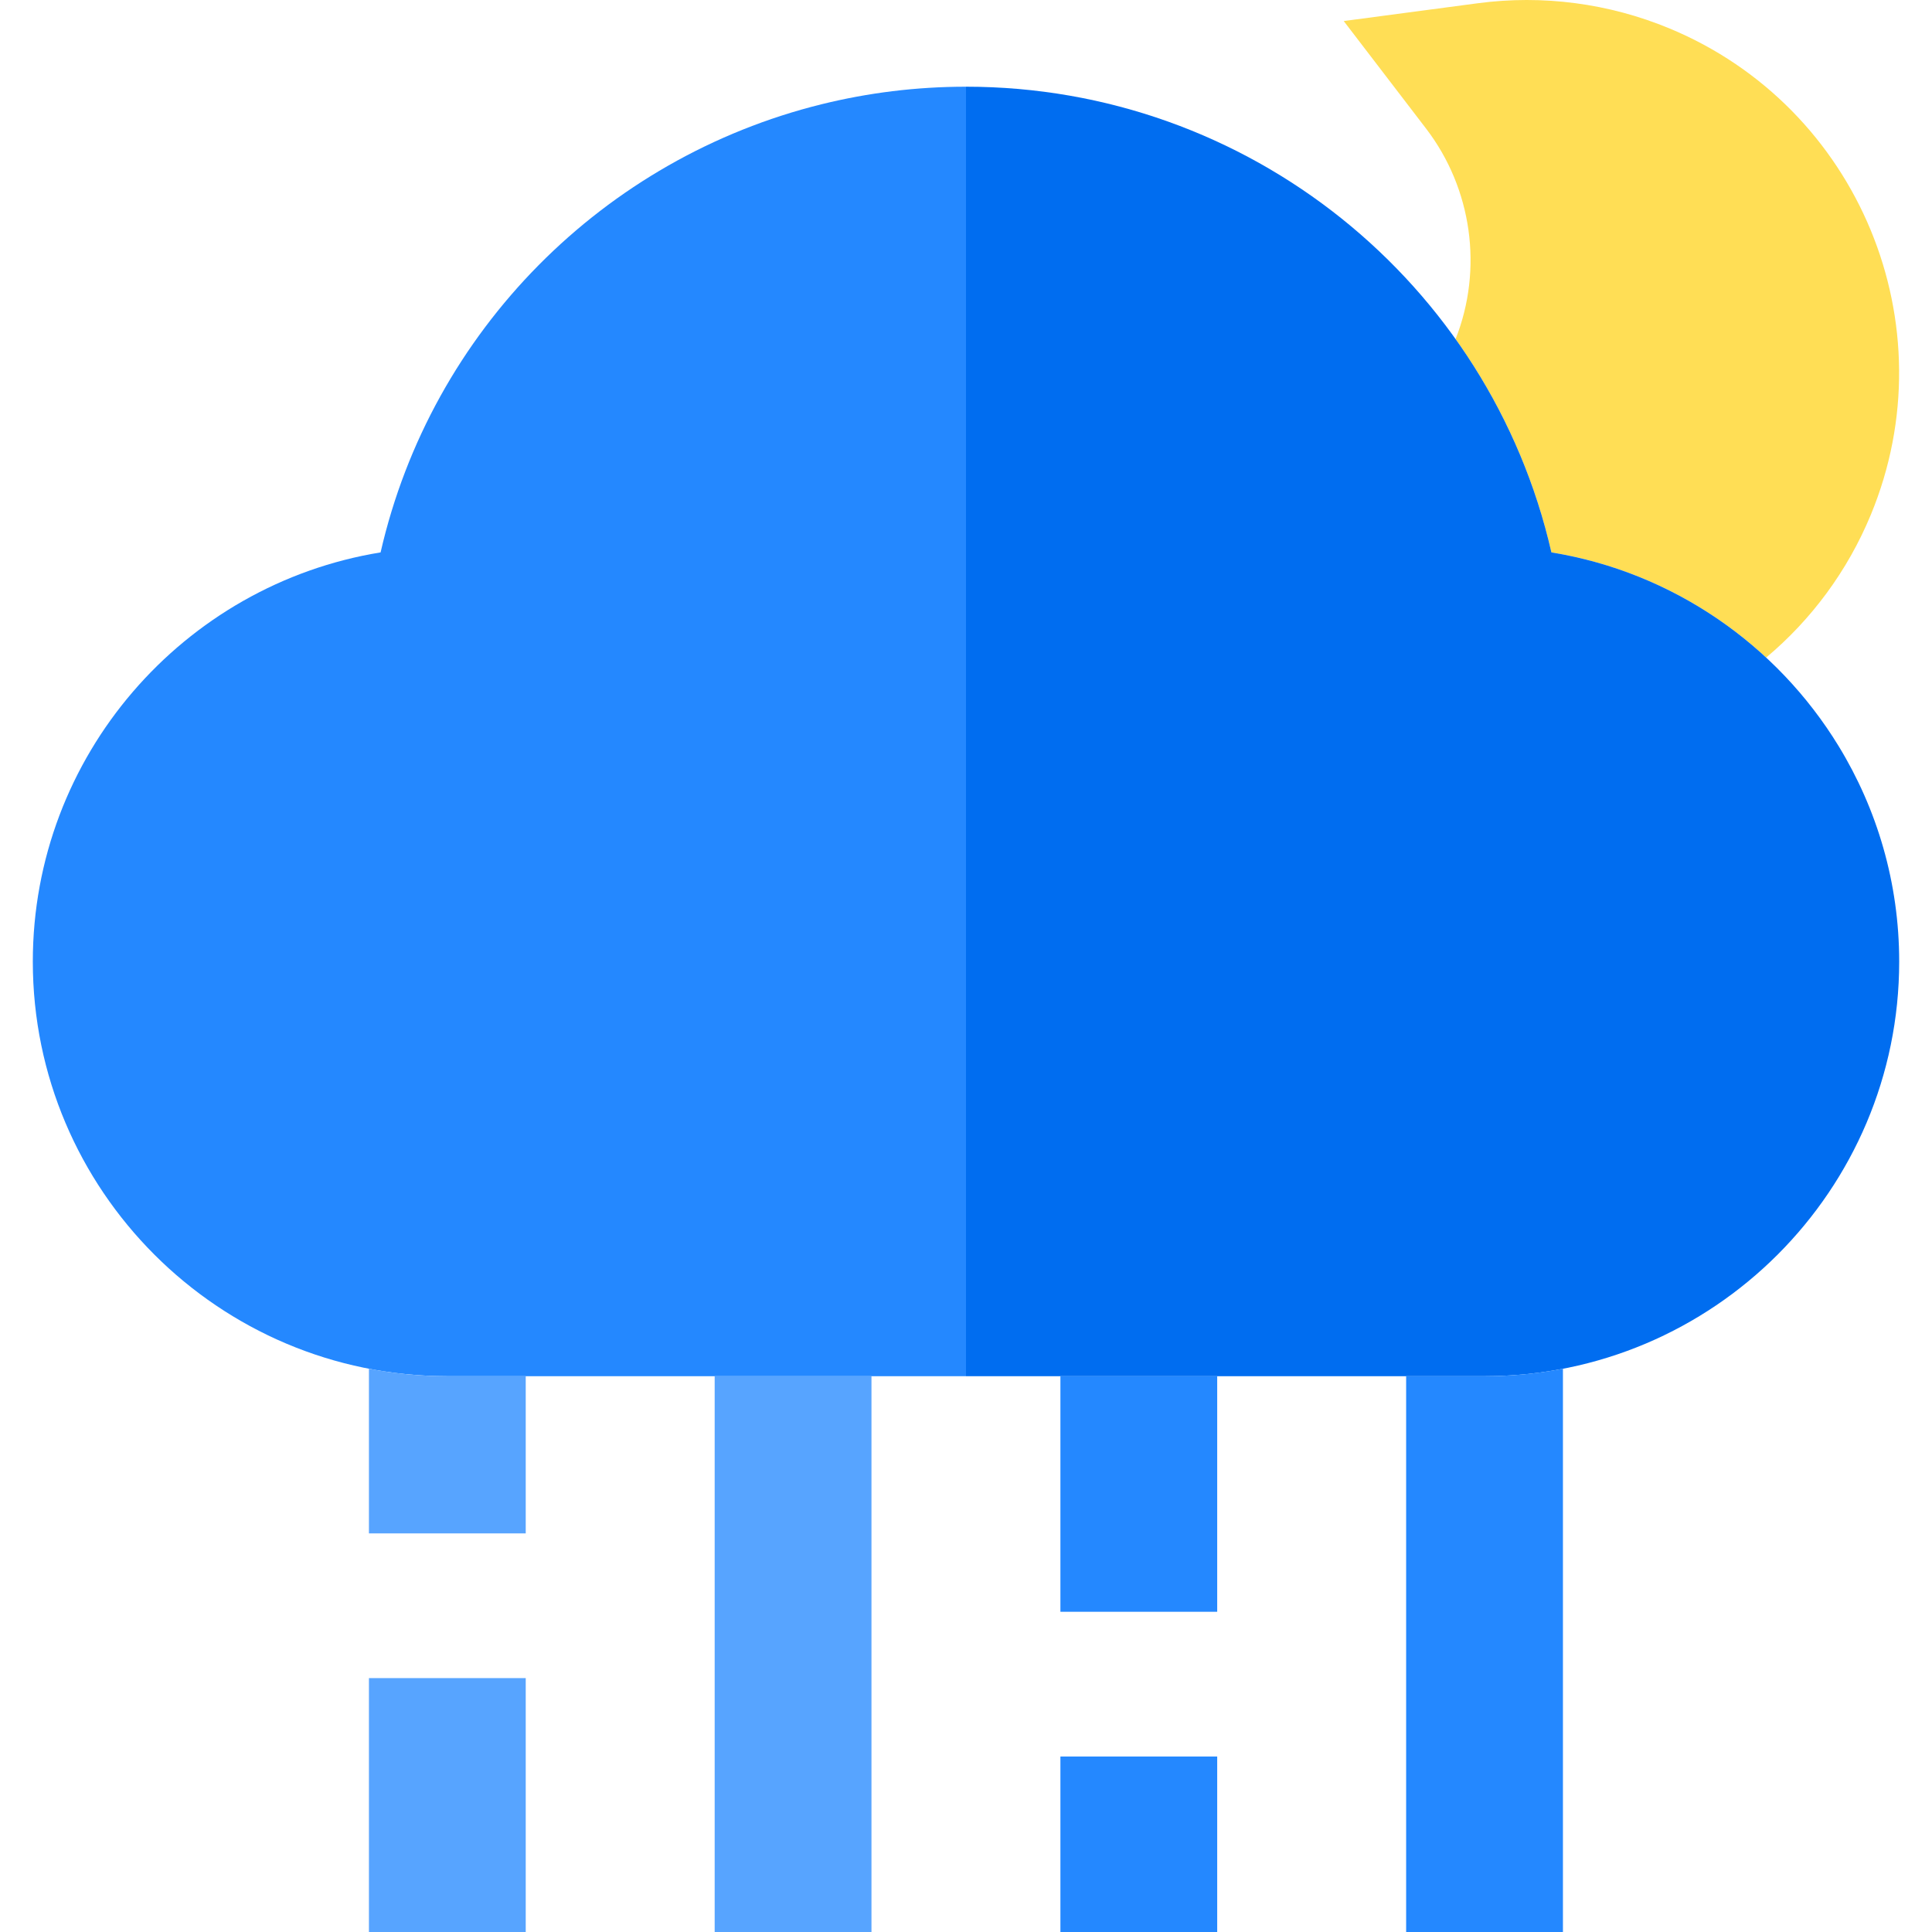
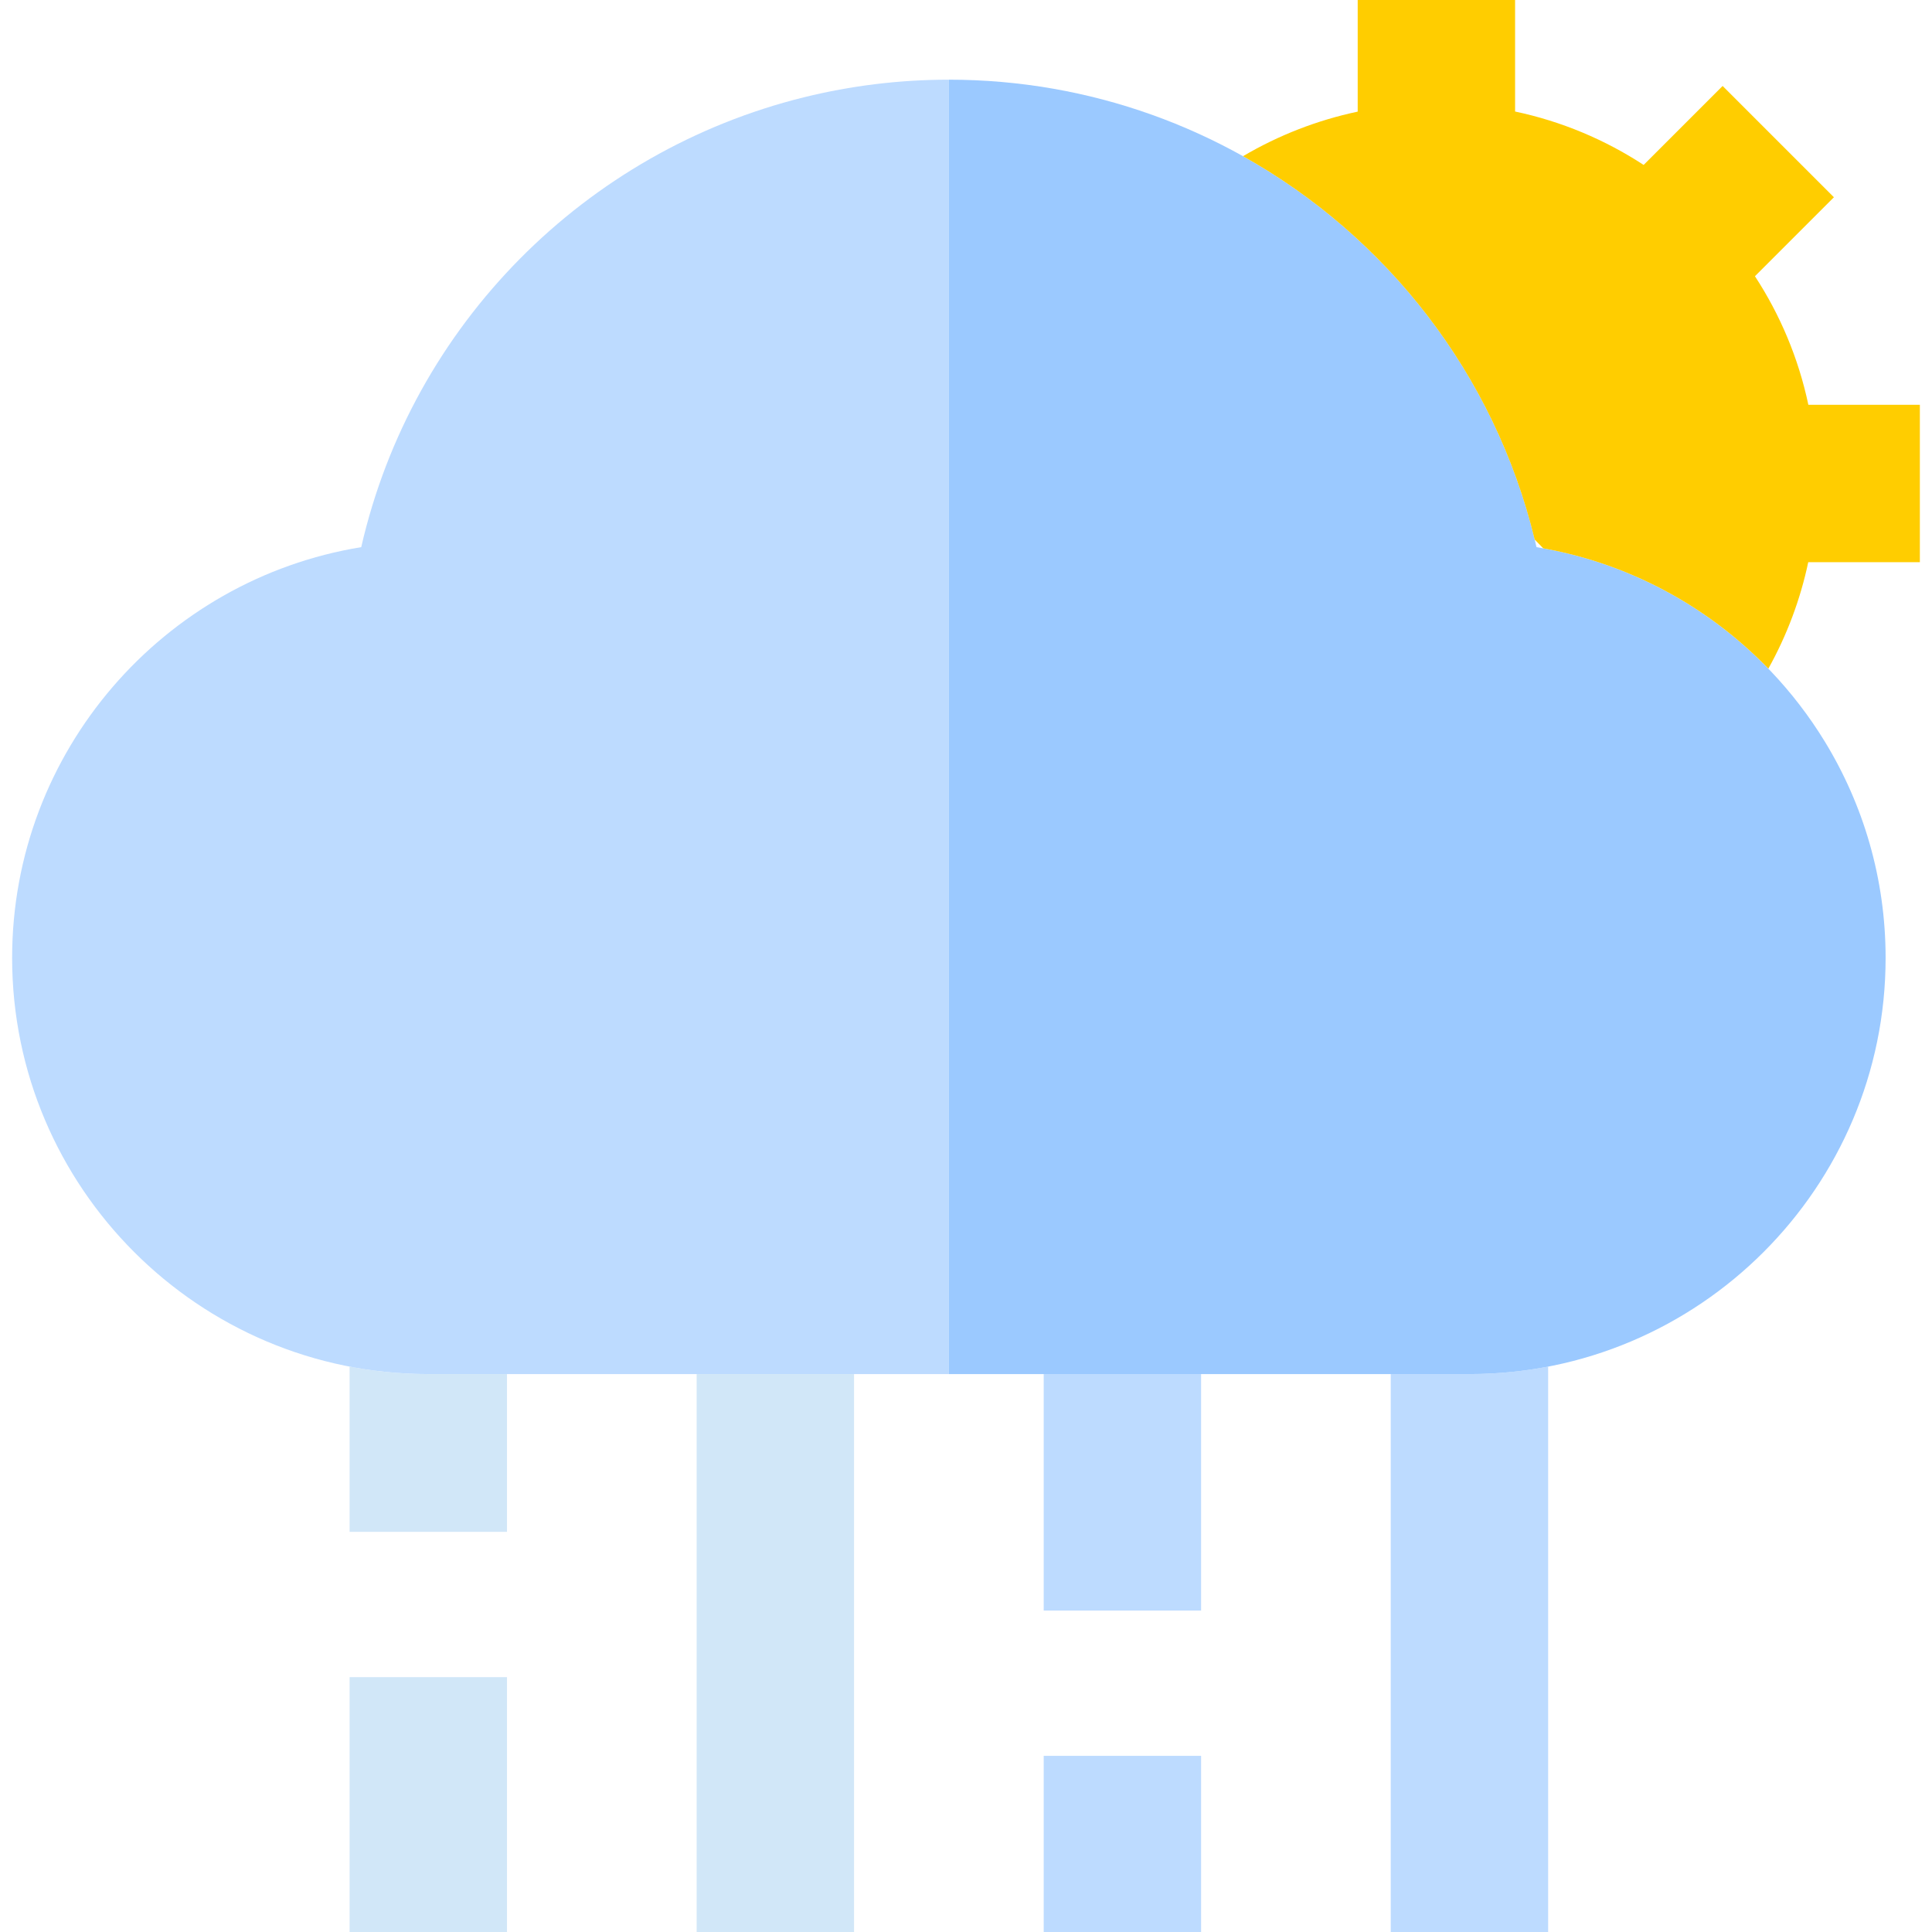
- <svg xmlns="http://www.w3.org/2000/svg" version="1.1" id="Layer_1" x="0px" y="0px" viewBox="0 0 492.868 492.868" style="enable-background:new 0 0 492.868 492.868;" xml:space="preserve">
-   <rect x="270.518" y="448.099" style="fill:#2488FF;" width="40" height="44.769" />
+ <svg xmlns="http://www.w3.org/2000/svg" version="1.1" id="Layer_1" x="0px" y="0px" viewBox="0 0 490.999 490.999" style="enable-background:new 0 0 490.999 490.999;" xml:space="preserve">
  <g>
-     <path style="fill:#FFDE55;" d="M371.329,86.509c11.435,16.047,19.877,34.437,24.449,54.414   c20.953,3.409,39.856,13.001,54.779,26.829c11.56-9.694,20.77-22.11,26.69-36.402c20.046-48.396-3.019-104.078-51.414-124.123   c-15.406-6.382-32.273-8.596-48.779-6.406l-34.26,4.546l21.012,27.44C375.545,48.138,378.39,68.634,371.329,86.509z" />
-     <path style="fill:#2488FF;" d="M246.434,22.119c-12.659,0-24.991,1.55-36.81,4.467C154.161,40.279,110.065,84.23,97.091,140.922   c-50.244,8.175-88.72,51.875-88.72,104.391c0,58.318,47.445,105.763,105.763,105.763h132.3V22.119z" />
-     <path style="fill:#006DF0;" d="M395.777,140.922C380.038,72.15,318.506,22.119,246.434,22.119v328.958h132.3   c58.318,0,105.763-47.445,105.763-105.763c0-20.127-5.657-38.956-15.457-54.99C453.271,164.522,426.764,145.964,395.777,140.922z" />
-     <rect x="94.118" y="428.099" style="fill:#57A4FF;" width="40" height="64.769" />
-     <path style="fill:#57A4FF;" d="M114.134,351.076c-6.842,0-13.532-0.661-20.016-1.908v42.008h40v-40.1H114.134z" />
-     <rect x="182.318" y="351.076" style="fill:#57A4FF;" width="40" height="141.792" />
-     <rect x="270.518" y="351.076" style="fill:#2488FF;" width="40" height="60.1" />
-     <path style="fill:#2488FF;" d="M378.734,351.076h-20.016v141.792h40V349.174C392.244,350.417,385.565,351.076,378.734,351.076z" />
+     <rect x="88.845" y="426.23" style="fill:#D1E7F8;" width="40" height="64.77" />
+     <path style="fill:#D1E7F8;" d="M108.846,349.208c-6.837,0-13.521-0.66-20-1.905v42.004h40v-40.099H108.846z" />
+     <rect x="177.046" y="349.208" style="fill:#D1E7F8;" width="40" height="141.791" />
+     <rect x="265.247" y="446.23" style="fill:#BDDBFF;" width="40" height="44.77" />
+     <rect x="265.247" y="349.208" style="fill:#BDDBFF;" width="40" height="60.099" />
+     <path style="fill:#BDDBFF;" d="M373.446,349.208h-20v141.791h40V347.303C386.968,348.548,380.283,349.208,373.446,349.208z" />
+     <path style="fill:#BDDBFF;" d="M241.146,20.25c-12.659,0-24.991,1.55-36.81,4.467c-55.463,13.693-99.559,57.644-112.534,114.336   c-50.244,8.175-88.72,51.875-88.72,104.391c0,58.318,47.445,105.763,105.763,105.763h132.3V20.25z" />
+     <path style="fill:#9BC9FF;" d="M390.489,139.054C374.75,70.282,313.218,20.25,241.146,20.25v328.958h132.3   c58.318,0,105.763-47.445,105.763-105.763c0-20.127-5.657-38.956-15.457-54.99C447.983,162.654,421.477,144.096,390.489,139.054z" />
+     <path style="fill:#FFCD00;" d="M459.575,102.872c-2.5-11.828-7.17-22.864-13.573-32.672l20.069-20.069l-28.285-28.284   l-20.069,20.069c-9.808-6.403-20.843-11.073-32.672-13.573V0h-40v28.368c-10.252,2.174-20.11,6.001-29.145,11.328   c36.456,20.387,63.9,55.294,74.122,97.413l2.172,2.242c22.251,3.998,42.107,14.976,57.214,30.581   c4.713-8.46,8.135-17.58,10.14-27.061h28.368v-40H459.575z" />
  </g>
  <g>
</g>
  <g>
</g>
  <g>
</g>
  <g>
</g>
  <g>
</g>
  <g>
</g>
  <g>
</g>
  <g>
</g>
  <g>
</g>
  <g>
</g>
  <g>
</g>
  <g>
</g>
  <g>
</g>
  <g>
</g>
  <g>
</g>
</svg>
